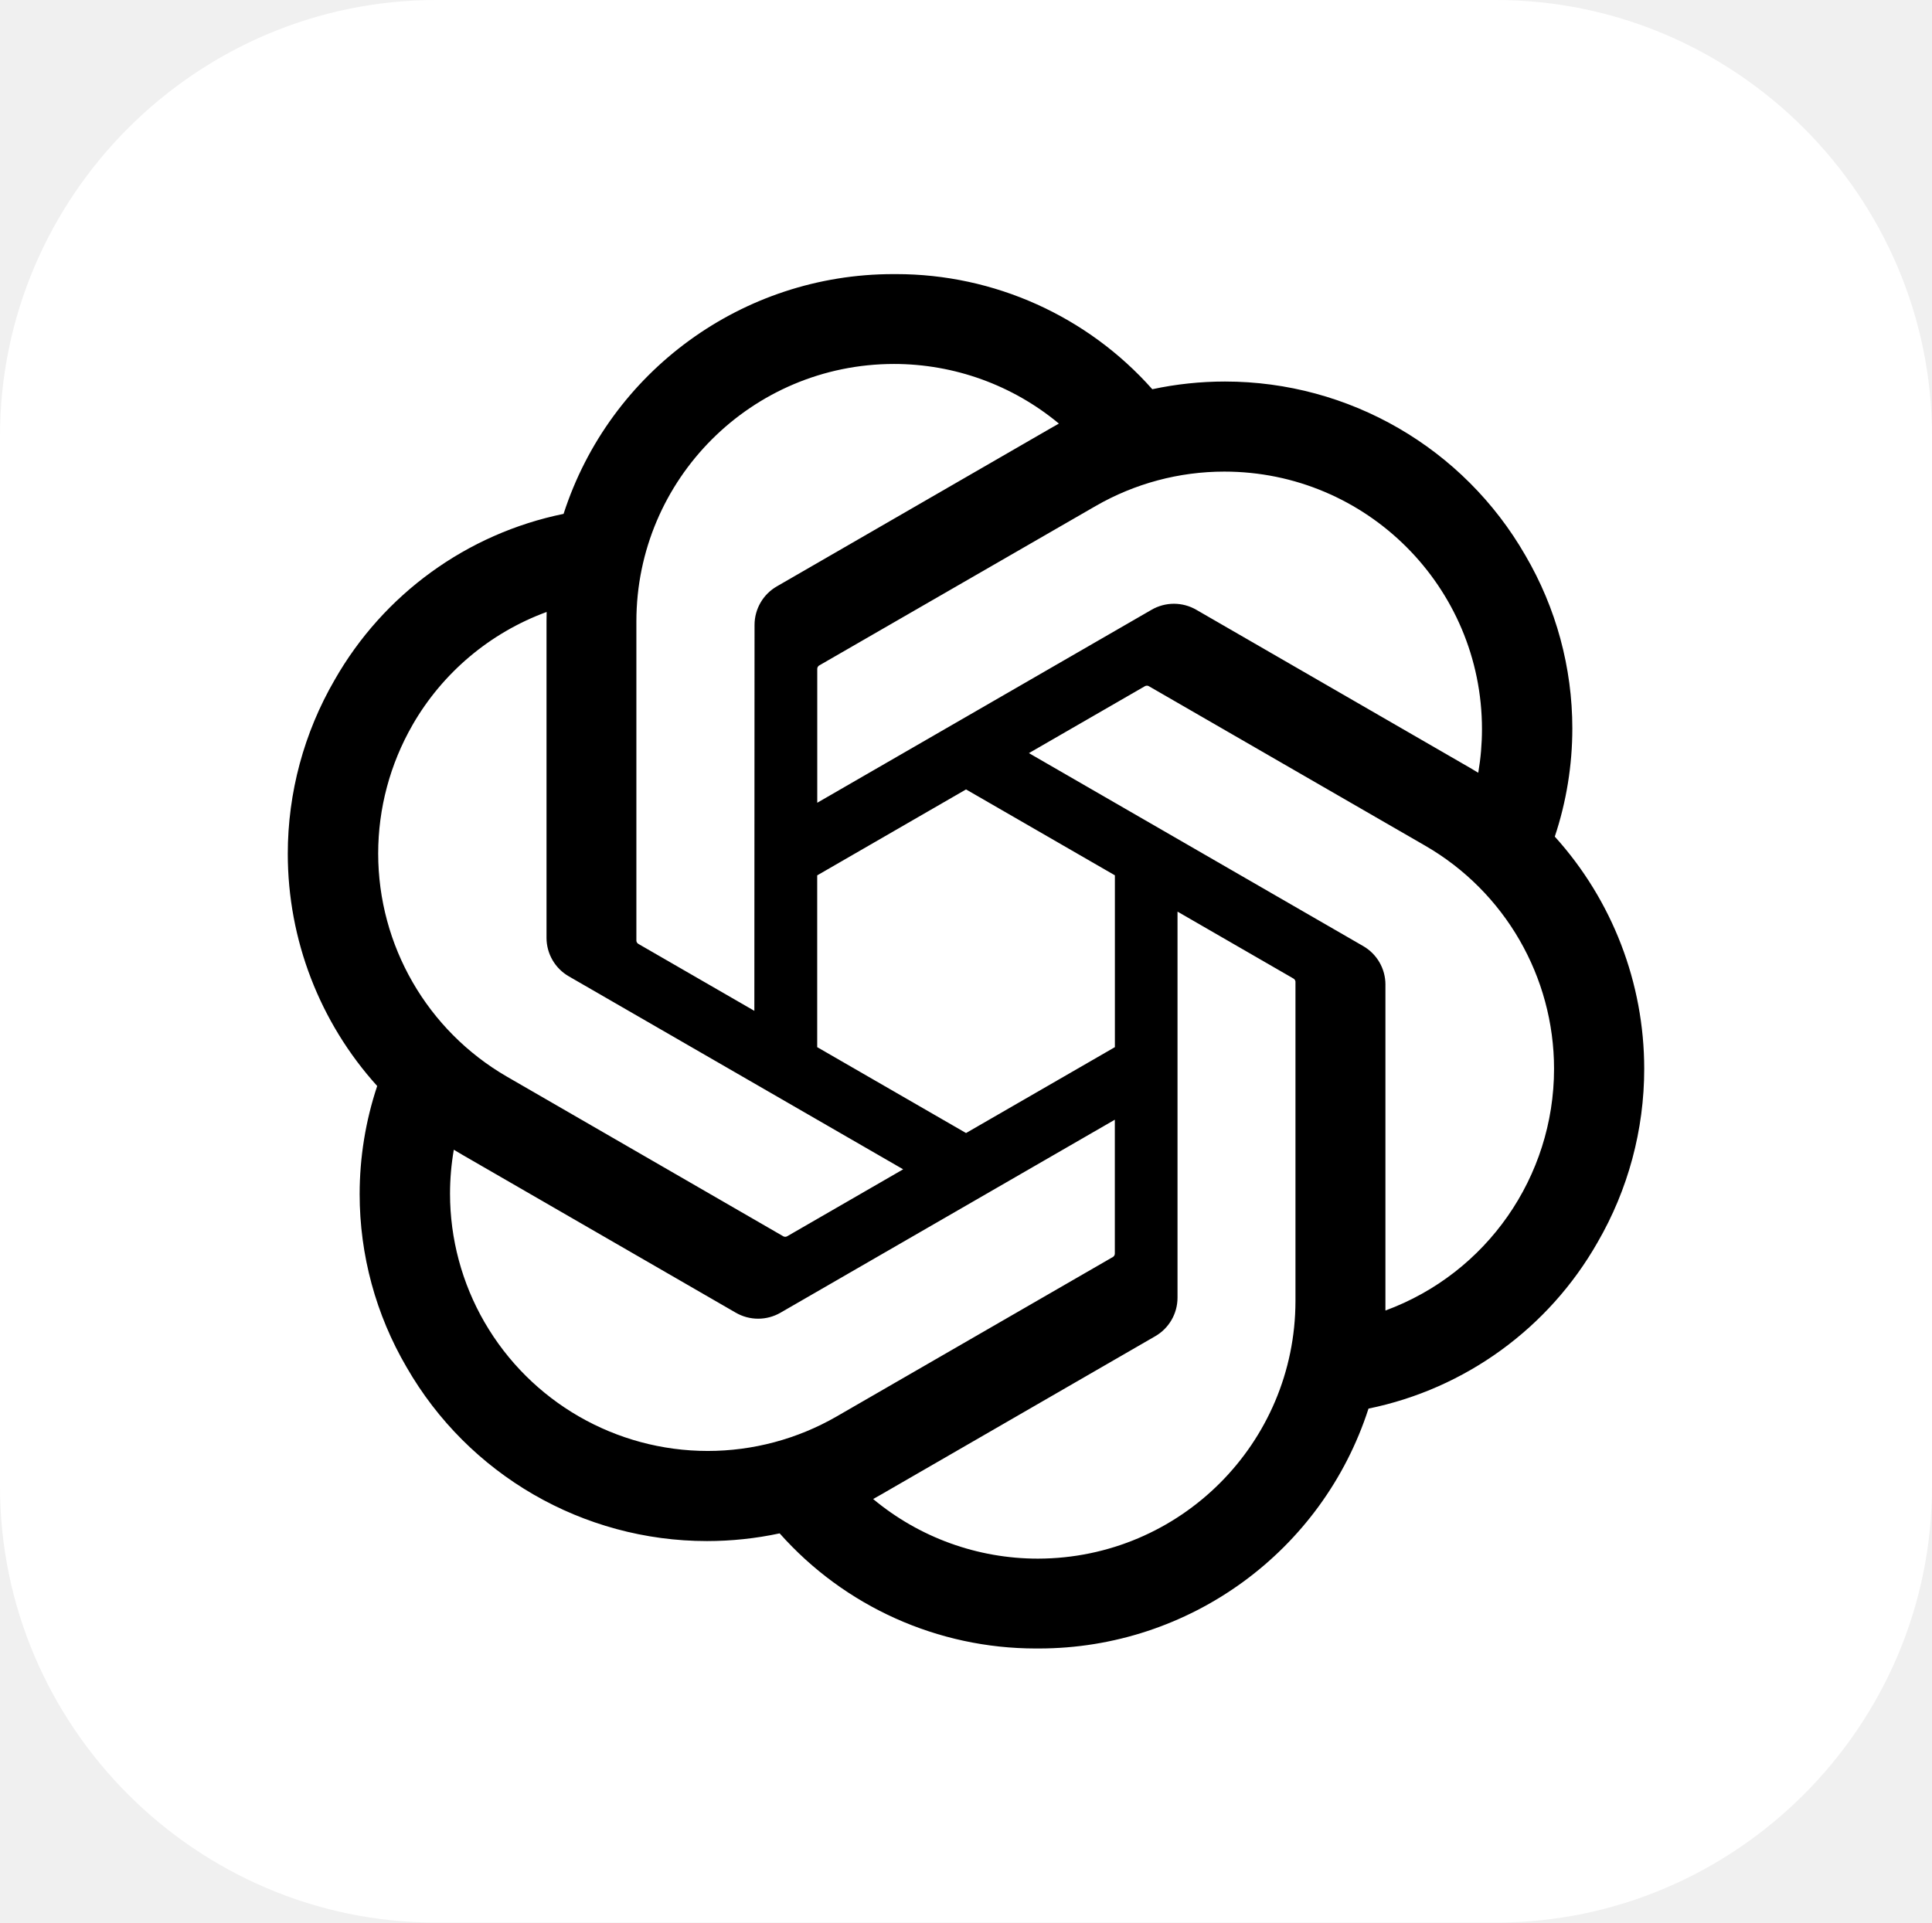
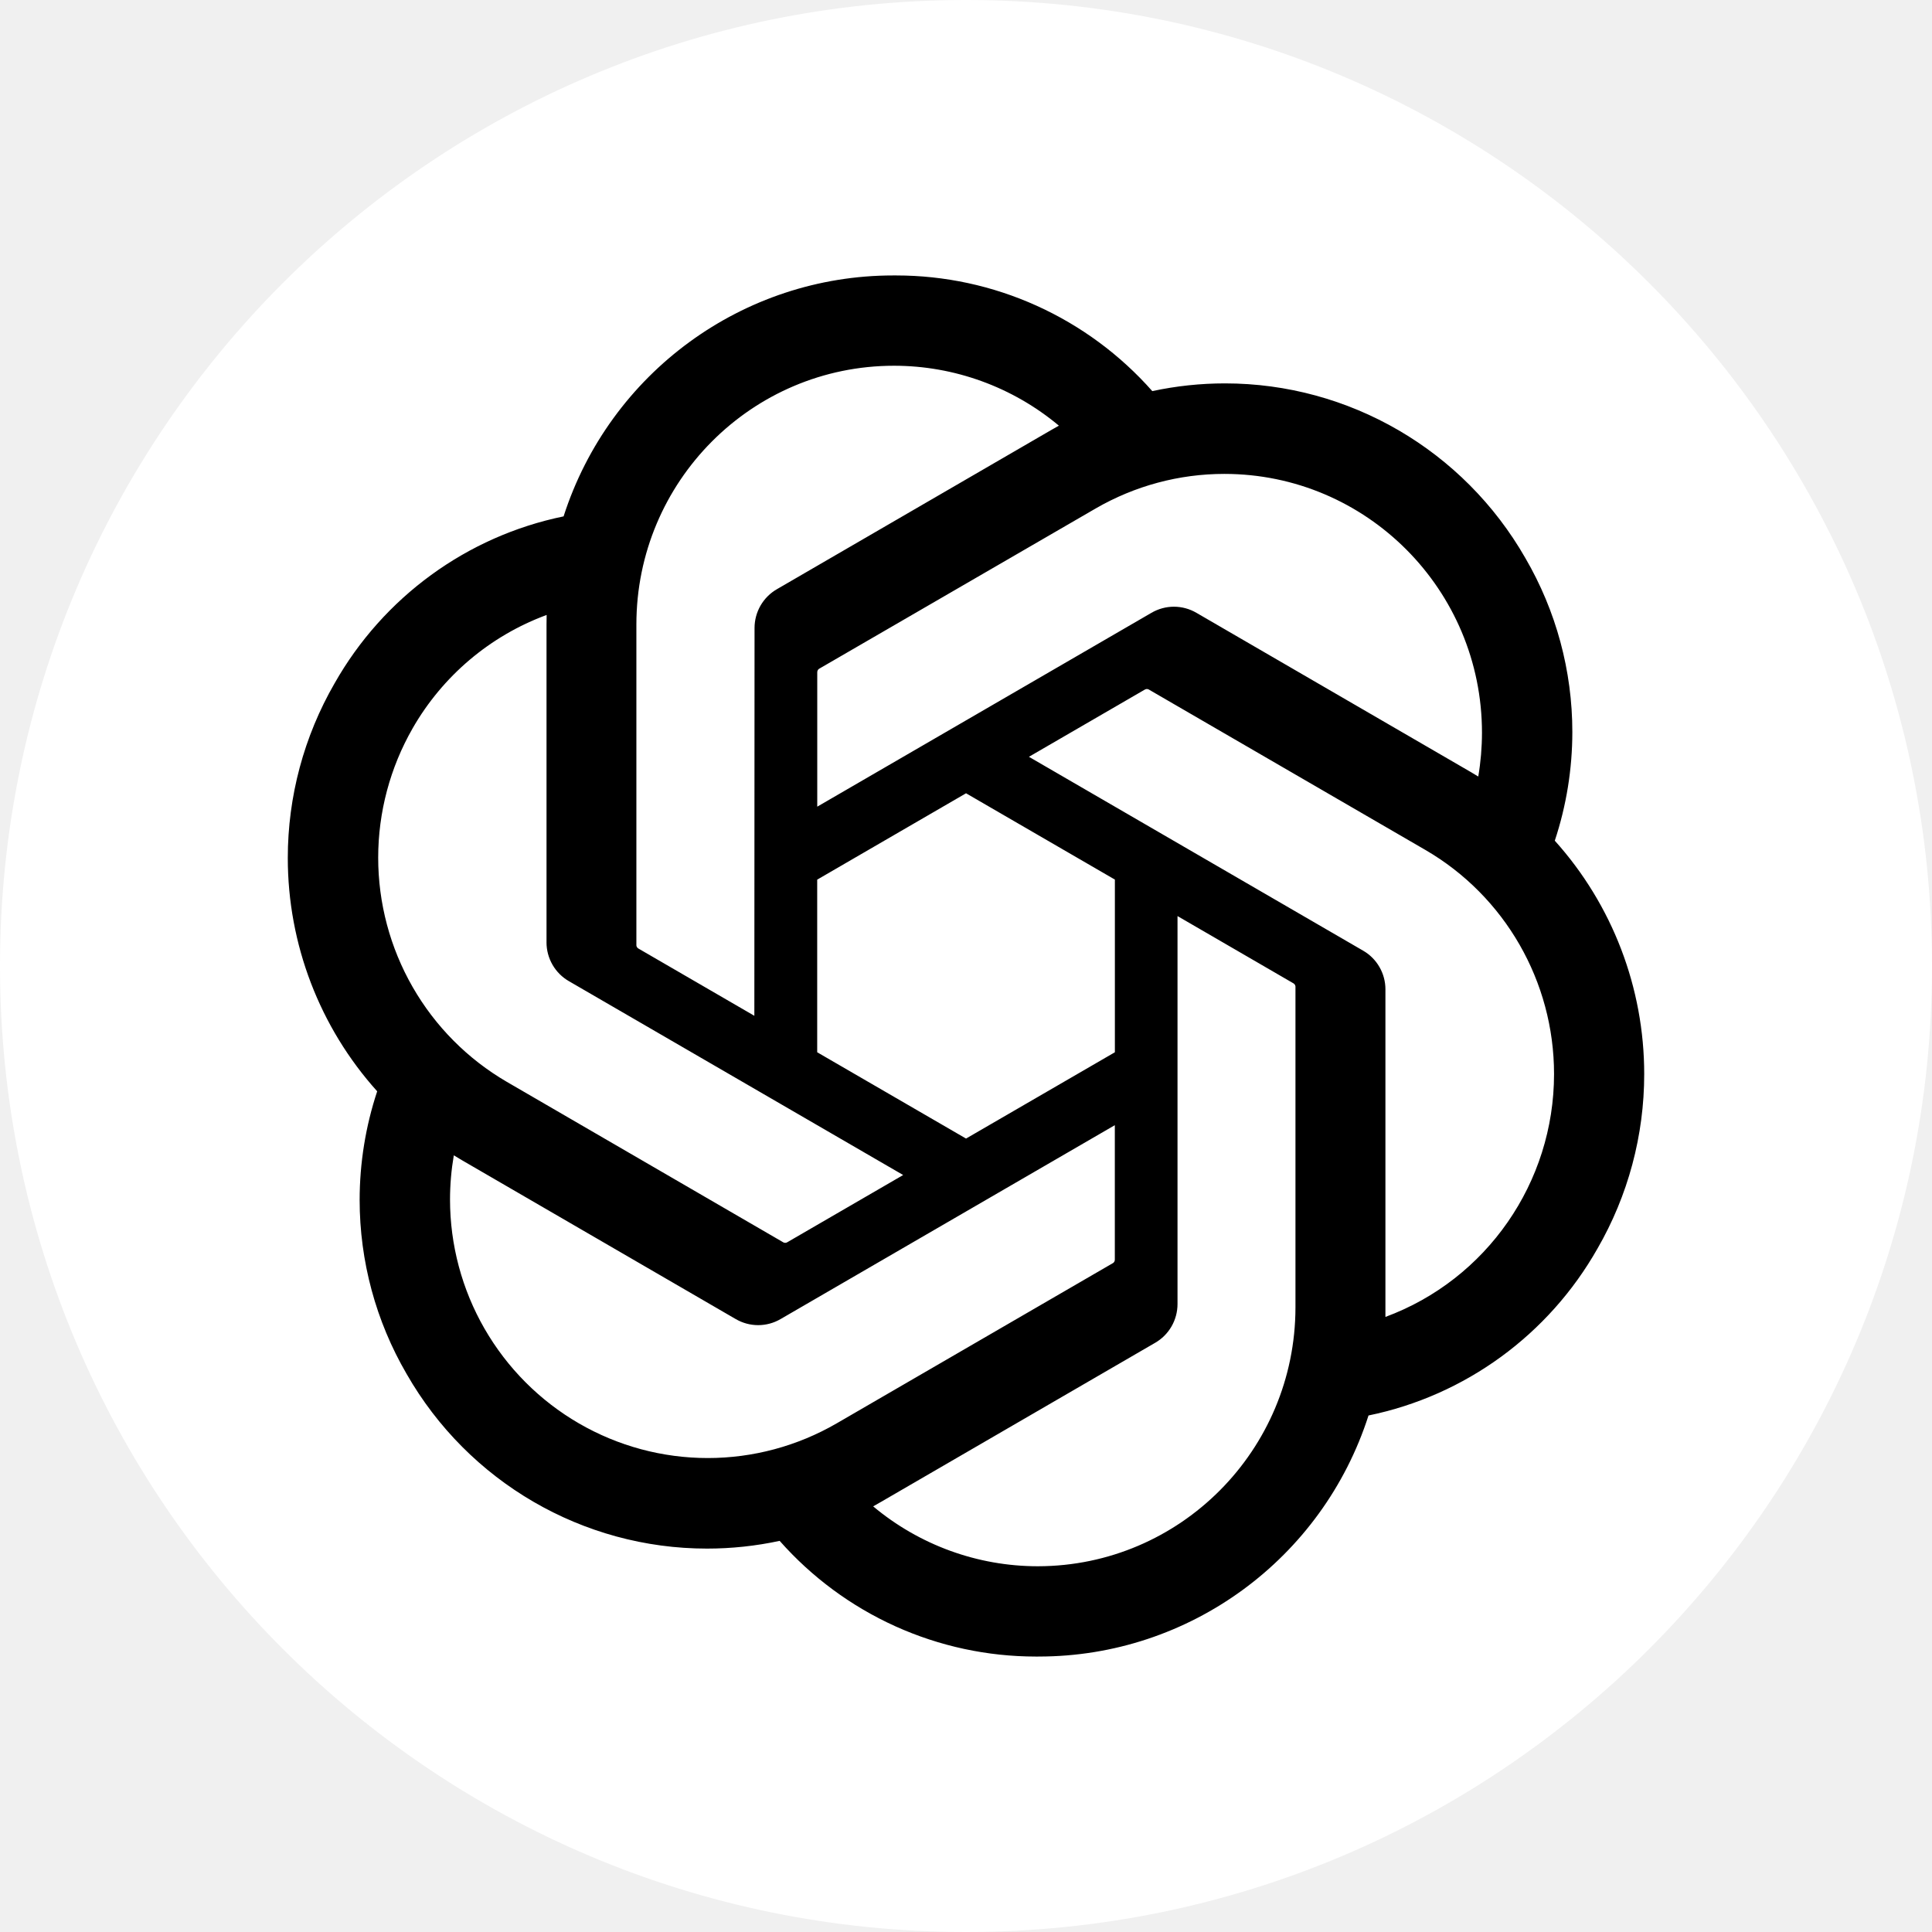
- <svg xmlns="http://www.w3.org/2000/svg" shape-rendering="geometricPrecision" text-rendering="geometricPrecision" image-rendering="optimizeQuality" fill-rule="evenodd" clip-rule="evenodd" viewBox="0 0 512 509.639">
-   <path fill="#fff" d="M115.612 0h280.775C459.974 0 512 52.026 512 115.612v278.415c0 63.587-52.026 115.613-115.613 115.613H115.612C52.026 509.64 0 457.614 0 394.027V115.612C0 52.026 52.026 0 115.612 0z" />
-   <path fill-rule="nonzero" d="M412.037 221.764a90.834 90.834 0 004.648-28.67 90.79 90.79 0 00-12.443-45.87c-16.37-28.496-46.738-46.089-79.605-46.089-6.466 0-12.943.683-19.264 2.04a90.765 90.765 0 00-67.881-30.515h-.576c-.059.002-.149.002-.216.002-39.807 0-75.108 25.686-87.346 63.554-25.626 5.239-47.748 21.31-60.682 44.03a91.873 91.873 0 00-12.407 46.077 91.833 91.833 0 0023.694 61.553 90.802 90.802 0 00-4.649 28.67 90.804 90.804 0 0012.442 45.87c16.369 28.504 46.74 46.087 79.61 46.087a91.81 91.81 0 0019.253-2.04 90.783 90.783 0 0067.887 30.516h.576l.234-.001c39.829 0 75.119-25.686 87.357-63.588 25.626-5.242 47.748-21.312 60.682-44.033a91.718 91.718 0 0012.383-46.035 91.83 91.83 0 00-23.693-61.553l-.004-.005zM275.102 413.161h-.094a68.146 68.146 0 01-43.611-15.8 56.936 56.936 0 002.155-1.221l72.54-41.901a11.799 11.799 0 005.962-10.251V241.651l30.661 17.704c.326.163.55.479.596.84v84.693c-.042 37.653-30.554 68.198-68.21 68.273h.001zm-146.689-62.649a68.128 68.128 0 01-9.152-34.085c0-3.904.341-7.817 1.005-11.663.539.323 1.48.897 2.155 1.285l72.54 41.901a11.832 11.832 0 0011.918-.002l88.563-51.137v35.408a1.1 1.1 0 01-.438.94l-73.33 42.339a68.43 68.43 0 01-34.11 9.12 68.359 68.359 0 01-59.15-34.11l-.001.004zm-19.083-158.36a68.044 68.044 0 0135.538-29.934c0 .625-.036 1.731-.036 2.5v83.801l-.001.07a11.79 11.79 0 005.954 10.242l88.564 51.13-30.661 17.704a1.096 1.096 0 01-1.034.093l-73.337-42.375a68.36 68.36 0 01-34.095-59.143 68.412 68.412 0 019.112-34.085l-.004-.003zm251.907 58.621l-88.563-51.137 30.661-17.697a1.097 1.097 0 011.034-.094l73.337 42.339c21.109 12.195 34.132 34.746 34.132 59.132 0 28.604-17.849 54.199-44.686 64.078v-86.308c.004-.032.004-.065.004-.096 0-4.219-2.261-8.119-5.919-10.217zm30.518-45.93c-.539-.331-1.48-.898-2.155-1.286l-72.54-41.901a11.842 11.842 0 00-5.958-1.611c-2.092 0-4.15.558-5.957 1.611l-88.564 51.137v-35.408l-.001-.061a1.1 1.1 0 01.44-.88l73.33-42.303a68.301 68.301 0 0134.108-9.129c37.704 0 68.281 30.577 68.281 68.281a68.69 68.69 0 01-.984 11.545v.005zm-191.843 63.109l-30.668-17.704a1.09 1.09 0 01-.596-.84v-84.692c.016-37.685 30.593-68.236 68.281-68.236a68.332 68.332 0 0143.689 15.804 63.09 63.09 0 00-2.155 1.222l-72.54 41.9a11.794 11.794 0 00-5.961 10.248v.068l-.05 102.23zm16.655-35.91l39.445-22.782 39.444 22.767v45.55l-39.444 22.767-39.445-22.767v-45.535z" />
+ <svg xmlns="http://www.w3.org/2000/svg" width="100" height="100" viewBox="0 0 100 100" fill="none">
+   <g clip-path="url(#clip0_628_1940)">
+     <path fill-rule="evenodd" clip-rule="evenodd" d="M22.581 0H77.419C89.839 0 100 10.208 100 22.685V77.315C100 89.792 89.839 100 77.419 100H22.581C10.161 100 0 89.792 0 77.315V22.685C0 10.208 10.161 0 22.581 0Z" fill="white" />
+     <path d="M80.476 43.514C81.077 41.7 81.383 39.8 81.384 37.888C81.384 34.724 80.545 31.618 78.954 28.888C75.756 23.296 69.825 19.844 63.406 19.844C62.143 19.844 60.878 19.978 59.643 20.244C57.98 18.362 55.938 16.855 53.653 15.823C51.368 14.791 48.891 14.257 46.385 14.257H46.273C46.261 14.257 46.244 14.257 46.23 14.257C38.456 14.257 31.561 19.297 29.171 26.728C24.166 27.756 19.845 30.909 17.319 35.367C15.732 38.114 14.896 41.233 14.896 44.408C14.896 48.871 16.545 53.175 19.523 56.486C18.922 58.3 18.616 60.2 18.615 62.111C18.616 65.275 19.454 68.382 21.045 71.112C24.242 76.705 30.174 80.155 36.594 80.155C37.858 80.155 39.119 80.021 40.355 79.755C42.018 81.637 44.06 83.144 46.345 84.177C48.631 85.209 51.108 85.742 53.614 85.743H53.726L53.772 85.742C61.551 85.742 68.444 80.702 70.834 73.265C75.839 72.237 80.16 69.084 82.686 64.625C84.27 61.881 85.105 58.765 85.104 55.592C85.104 51.13 83.455 46.826 80.477 43.515L80.476 43.514ZM53.731 81.069H53.712C50.6 81.068 47.586 79.971 45.195 77.969C45.337 77.892 45.477 77.812 45.616 77.729L59.784 69.507C60.137 69.305 60.431 69.013 60.636 68.659C60.84 68.306 60.948 67.905 60.948 67.496V47.416L66.936 50.89C67 50.922 67.044 50.984 67.053 51.054V67.673C67.045 75.061 61.086 81.054 53.731 81.069ZM25.081 68.776C23.91 66.743 23.294 64.436 23.293 62.088C23.293 61.322 23.36 60.554 23.489 59.8C23.595 59.863 23.779 59.976 23.91 60.052L38.078 68.273C38.432 68.48 38.833 68.589 39.242 68.589C39.651 68.589 40.053 68.48 40.406 68.273L57.703 58.239V65.187C57.705 65.222 57.699 65.258 57.684 65.29C57.669 65.322 57.646 65.35 57.618 65.371L43.296 73.679C41.269 74.851 38.972 75.468 36.634 75.468C34.293 75.468 31.994 74.85 29.966 73.675C27.938 72.5 26.254 70.811 25.081 68.775L25.081 68.776ZM21.354 37.703C22.91 34.988 25.366 32.909 28.294 31.83C28.294 31.952 28.288 32.169 28.288 32.32V48.763L28.287 48.777C28.287 49.185 28.395 49.586 28.599 49.939C28.803 50.292 29.097 50.585 29.45 50.787L46.748 60.819L40.759 64.293C40.73 64.313 40.696 64.325 40.661 64.328C40.625 64.331 40.59 64.325 40.557 64.311L26.234 55.997C24.209 54.818 22.528 53.126 21.359 51.089C20.19 49.053 19.575 46.743 19.575 44.392C19.576 42.045 20.189 39.739 21.354 37.704L21.354 37.703ZM70.554 49.206L53.257 39.172L59.245 35.699C59.275 35.68 59.309 35.668 59.344 35.664C59.379 35.661 59.414 35.667 59.447 35.681L73.771 43.989C77.894 46.381 80.437 50.806 80.437 55.591C80.437 61.204 76.951 66.226 71.709 68.164V51.229C71.71 51.223 71.71 51.217 71.71 51.21C71.71 50.383 71.269 49.617 70.554 49.206ZM76.515 40.193C76.409 40.129 76.226 40.017 76.094 39.941L61.926 31.719C61.572 31.512 61.171 31.404 60.762 31.403C60.353 31.403 59.952 31.513 59.599 31.719L42.301 41.753V34.806L42.301 34.794C42.301 34.76 42.309 34.727 42.324 34.697C42.338 34.667 42.36 34.641 42.387 34.621L56.709 26.32C58.735 25.147 61.032 24.529 63.371 24.529C70.735 24.529 76.707 30.529 76.707 37.927C76.706 38.686 76.642 39.444 76.515 40.192V40.193ZM39.045 52.577L33.056 49.103C33.024 49.087 32.997 49.064 32.977 49.035C32.956 49.006 32.943 48.973 32.939 48.938V32.32C32.942 24.925 38.914 18.931 46.275 18.931C49.393 18.931 52.412 20.029 54.808 22.032C54.666 22.109 54.526 22.189 54.387 22.271L40.219 30.493C39.866 30.695 39.572 30.988 39.367 31.341C39.163 31.694 39.055 32.095 39.055 32.504V32.517L39.045 52.577ZM42.298 45.53L50.002 41.06L57.706 45.527V54.465L50.002 58.932L42.298 54.465V45.53Z" fill="black" />
+   </g>
+   <defs>
+     <clipPath id="clip0_628_1940">
+       <rect width="100" height="100" rx="50" fill="white" />
+     </clipPath>
+   </defs>
</svg>
